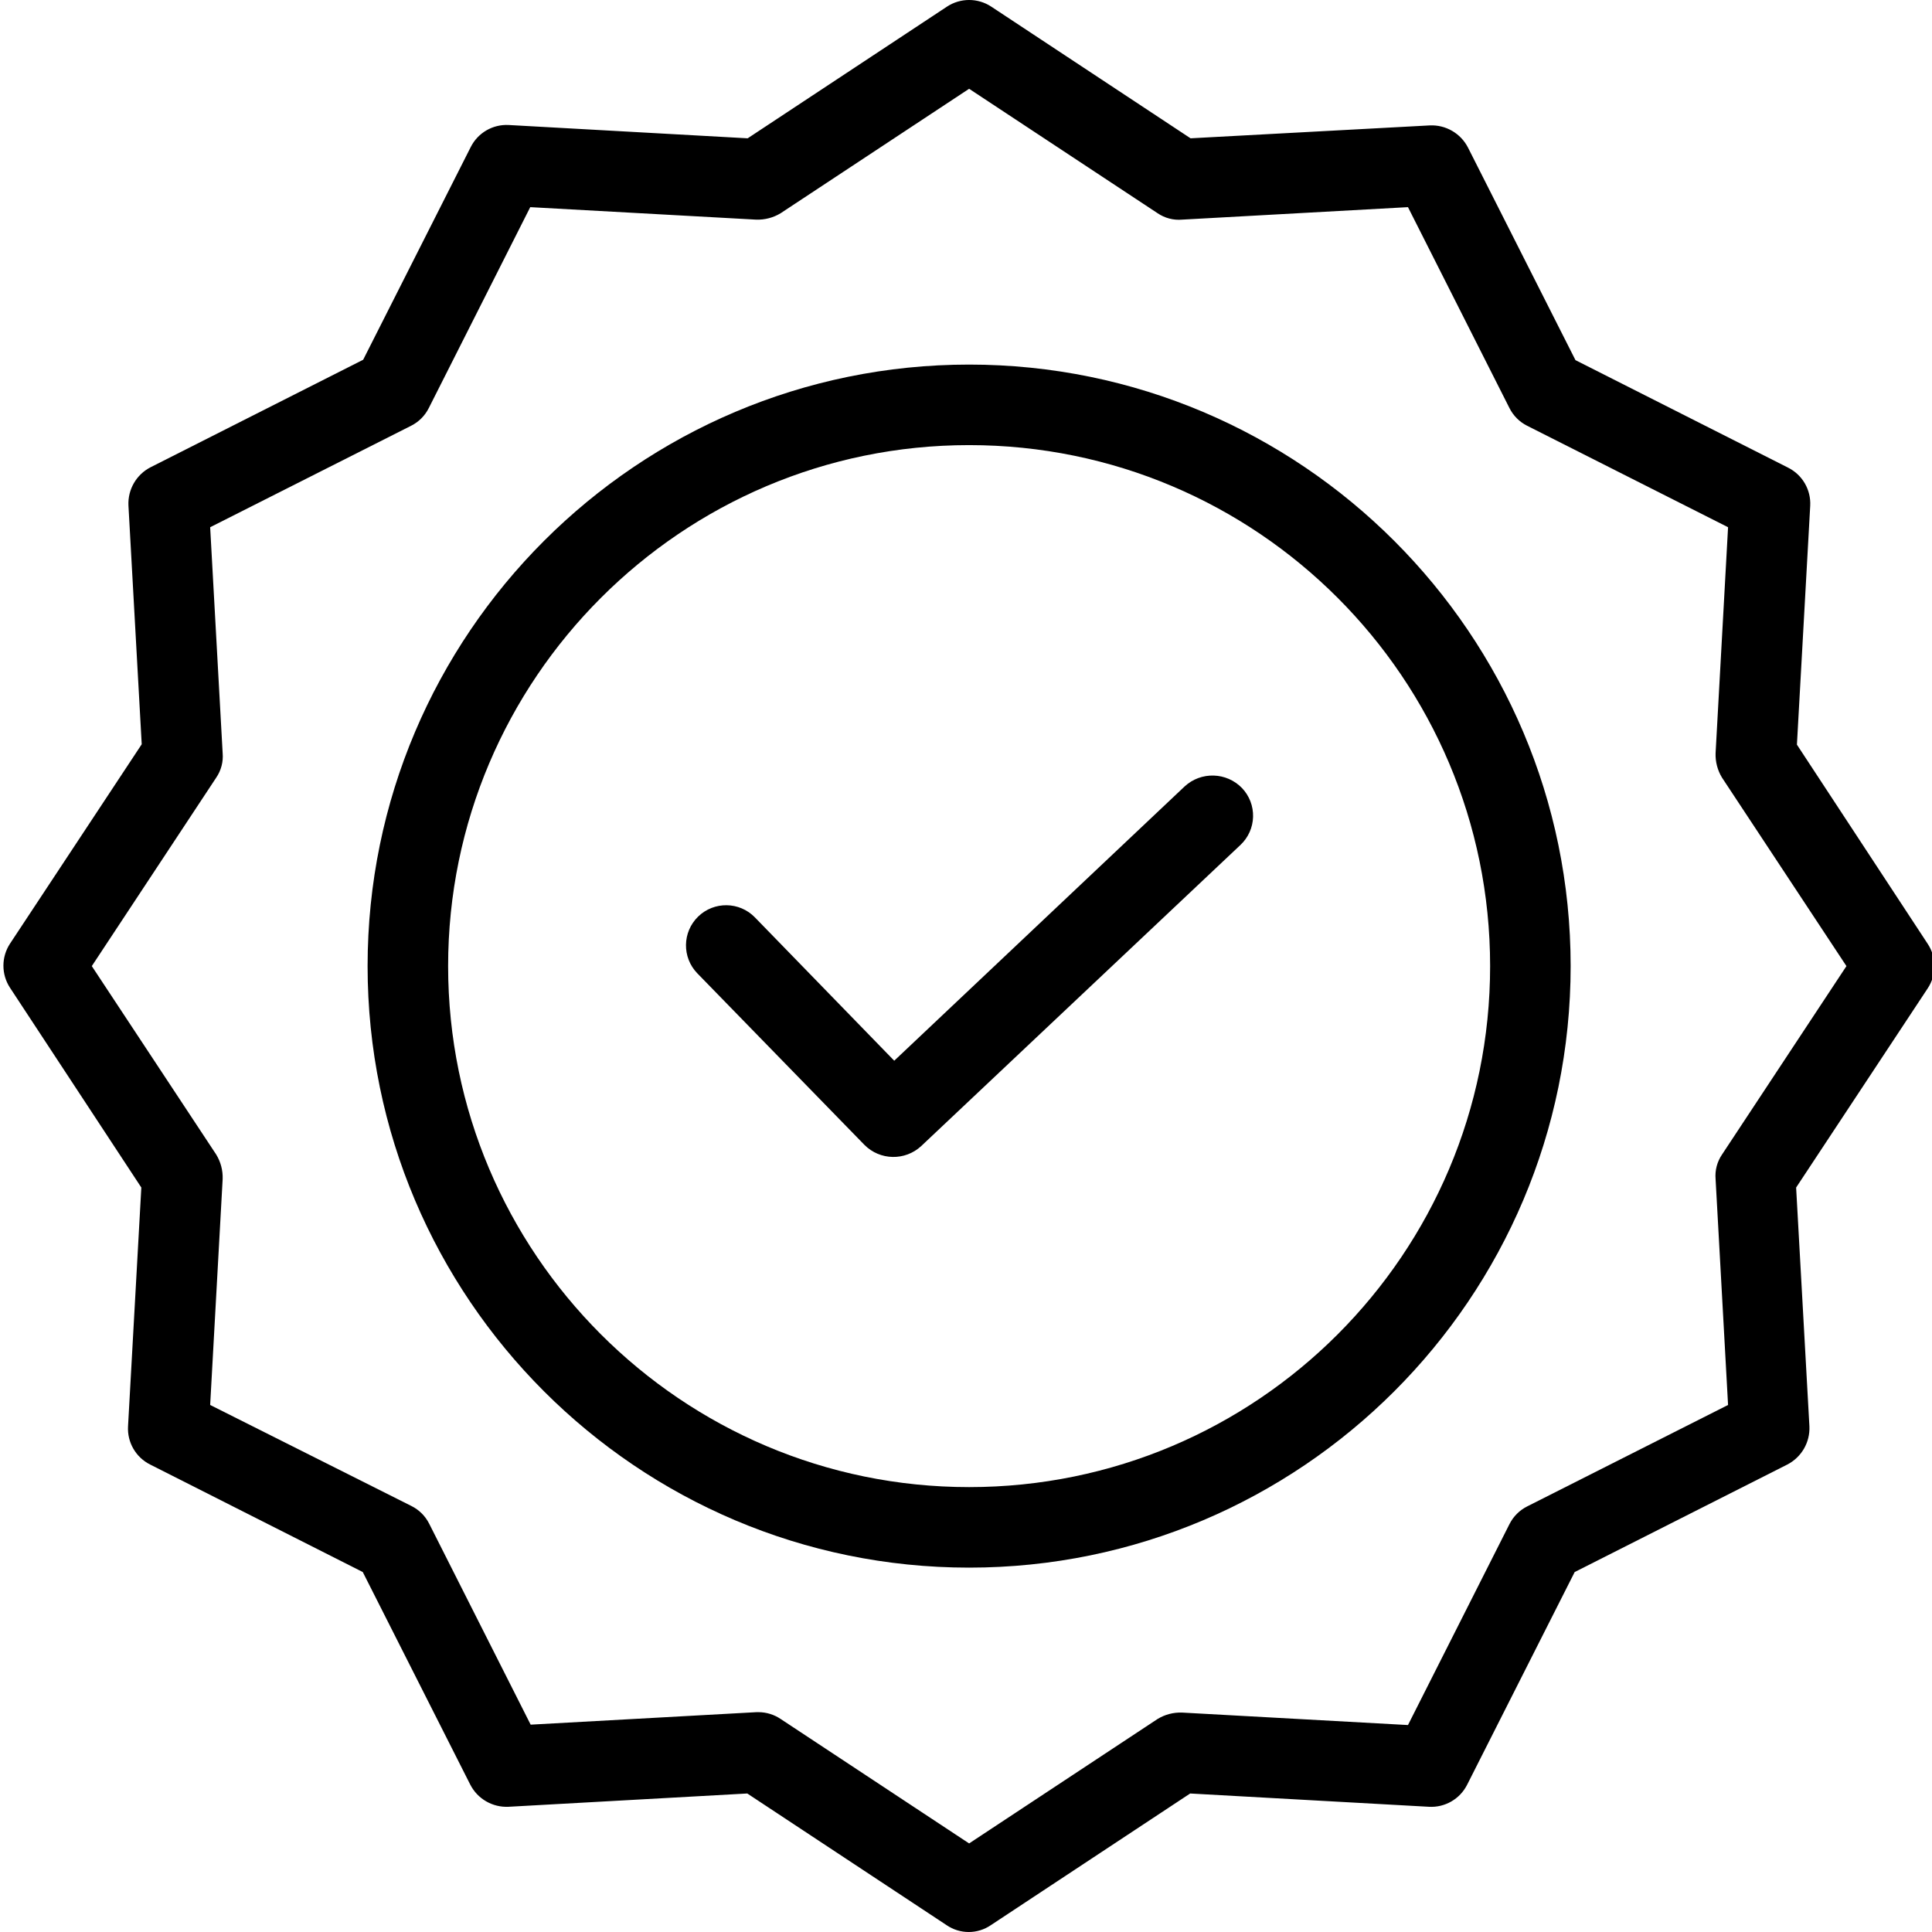
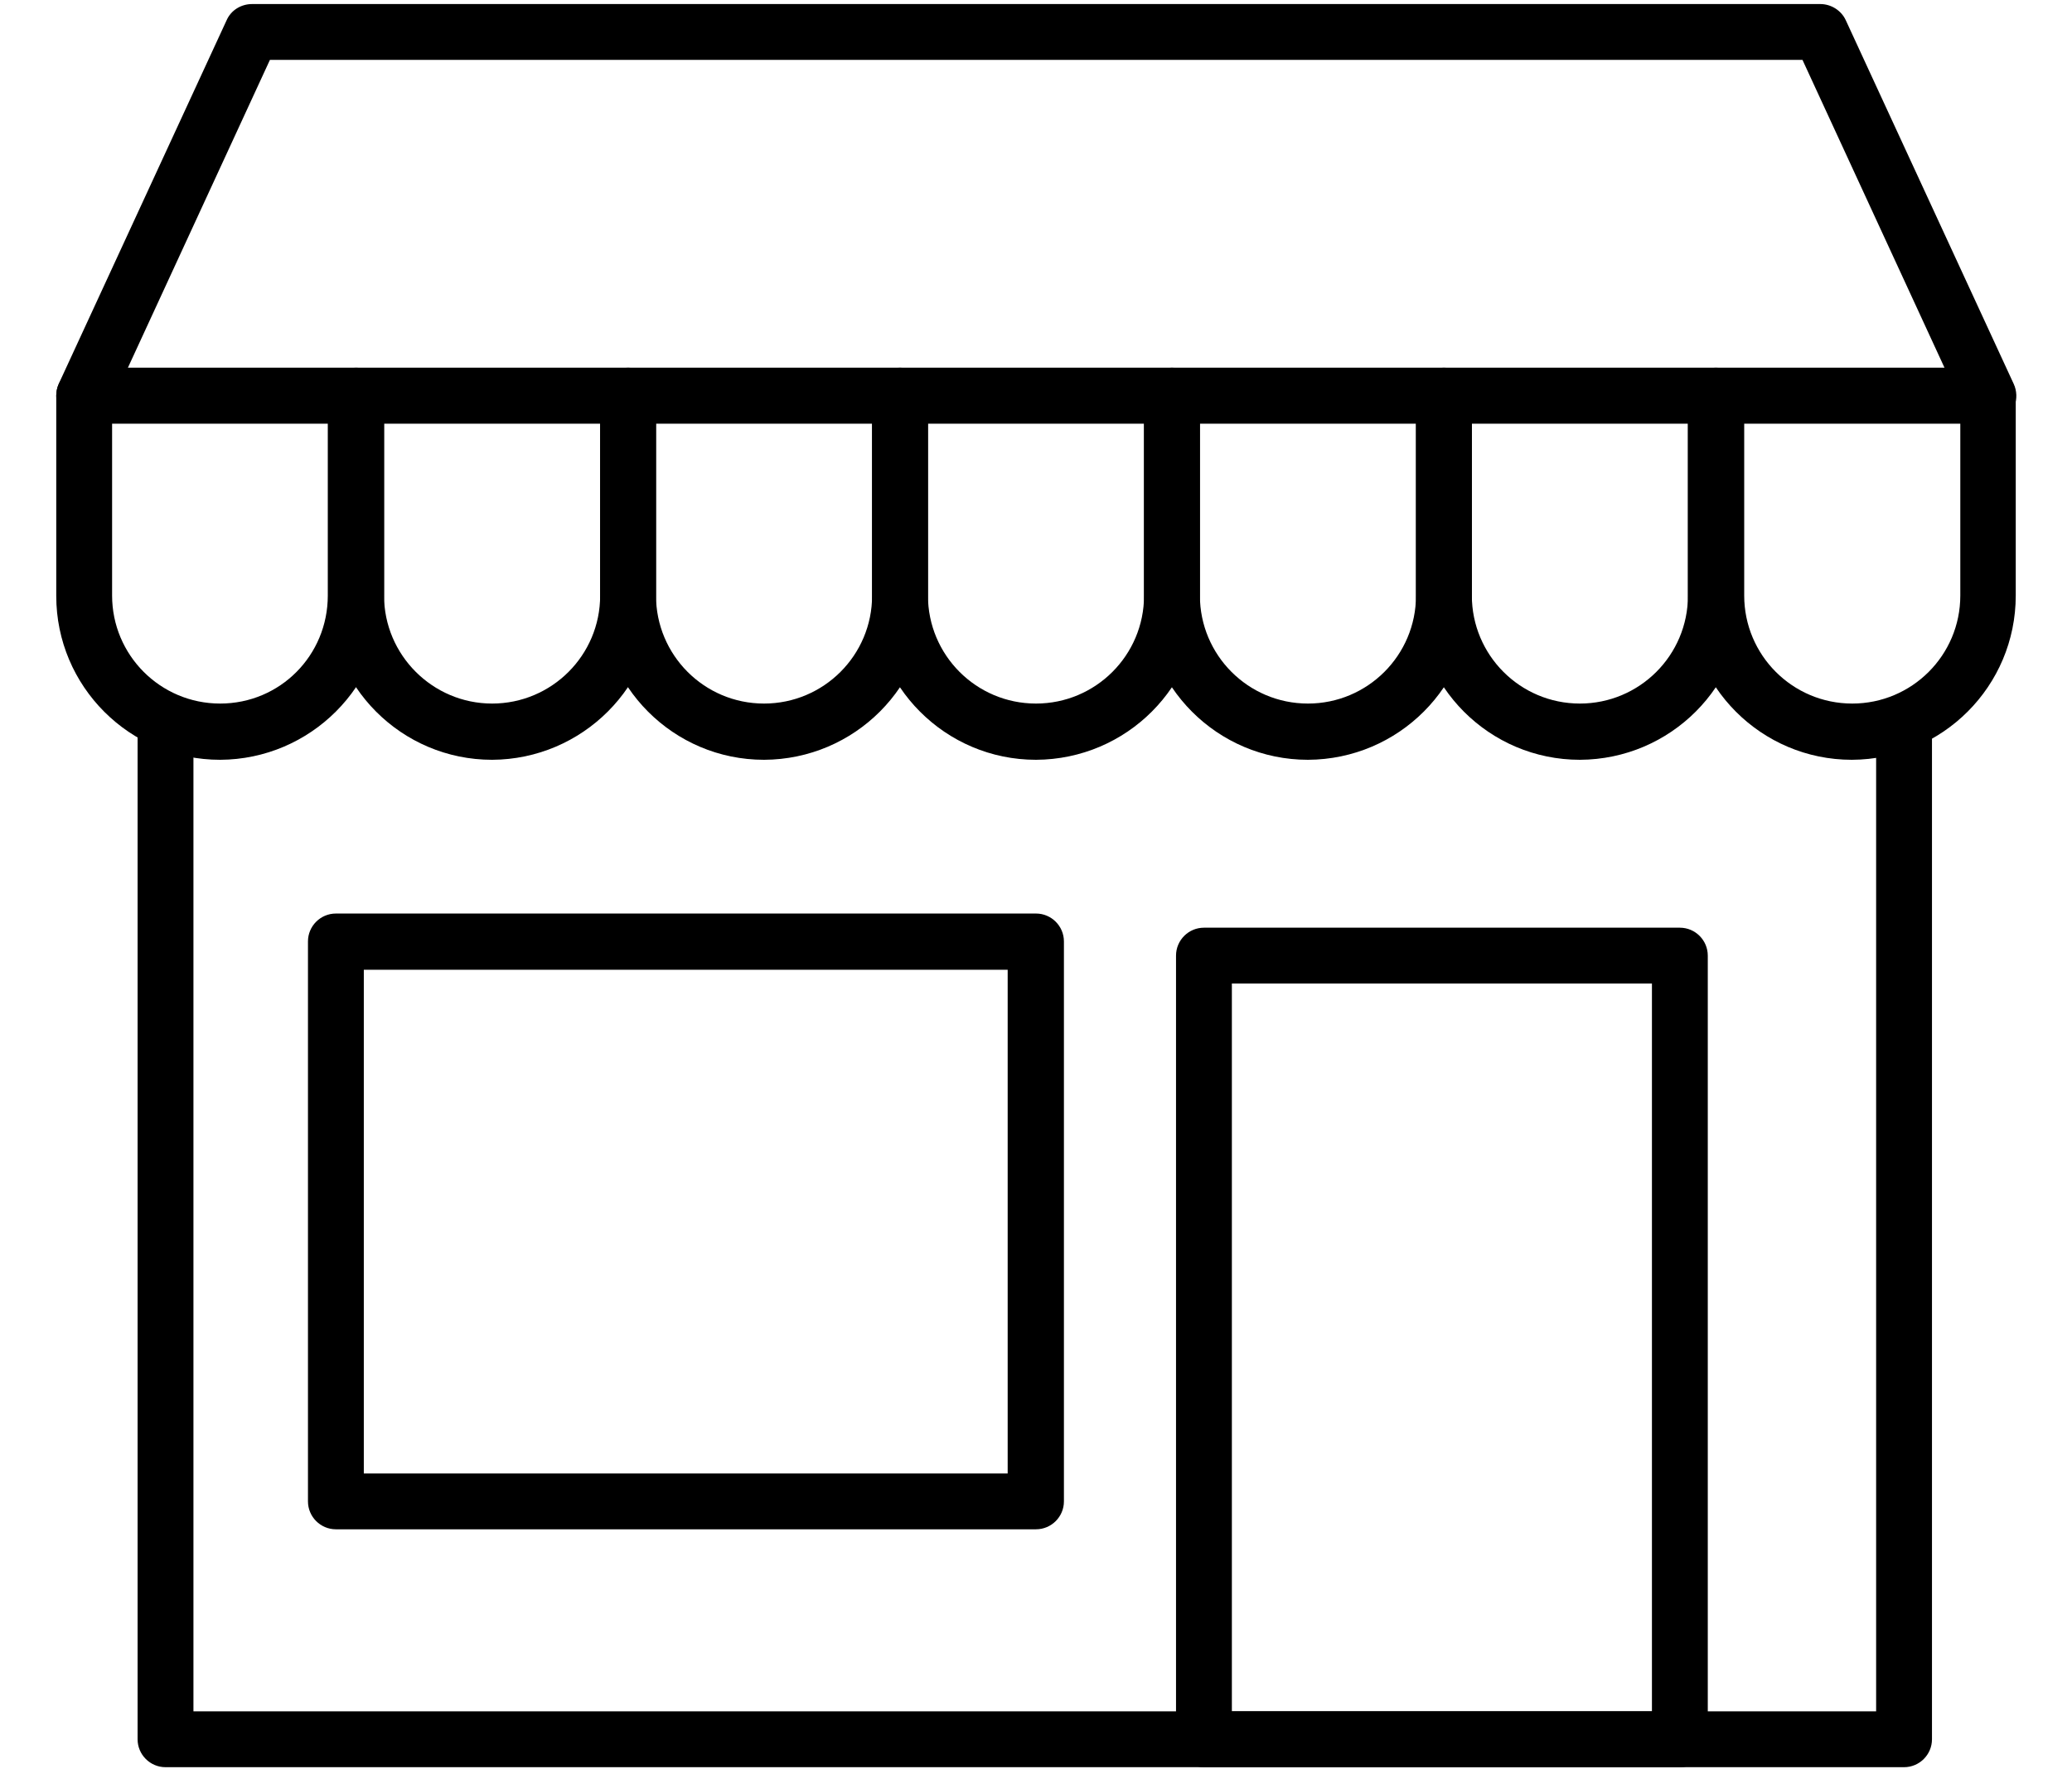
- <svg xmlns="http://www.w3.org/2000/svg" height="479pt" viewBox="0 0 479 479.85" width="479pt">
-   <path d="m293.773 195.352-72.098 68.098-34.602-35.598c-3.836-3.949-10.152-4.039-14.098-.203-3.949 3.84-4.039 10.152-.203 14.102l41.5 42.602c3.855 3.879 10.086 4.012 14.102.297l79.301-74.797c1.926-1.816 3.051-4.324 3.125-6.969.074-2.645-.906-5.211-2.727-7.133-3.859-4.012-10.223-4.188-14.301-.398zm0 0" />
-   <path d="m240.273 90.551c-82.398 0-149.398 67-149.398 149.398 0 82.402 67 149.402 149.398 149.402 82.402 0 149.402-67 149.402-149.402 0-82.398-67-149.398-149.402-149.398zm0 278.801c-71.398 0-129.398-58.102-129.398-129.402s58-129.398 129.398-129.398c71.469 0 129.402 57.934 129.402 129.398 0 71.465-57.934 129.402-129.402 129.402zm0 0" />
-   <path d="m445.875 184.949 3.301-59.301c.23-3.98-1.934-7.719-5.5-9.5l-52.801-26.699-26.699-52.801c-1.816-3.535-5.531-5.688-9.5-5.5l-59.402 3.203-49.5-32.703c-3.336-2.199-7.66-2.199-11 0l-49.5 32.703-59.297-3.301c-3.984-.234-7.719 1.93-9.5 5.5l-26.703 52.801-52.797 26.699c-3.539 1.812-5.688 5.527-5.5 9.5l3.297 59.301-32.699 49.5c-2.199 3.336-2.199 7.66 0 11l32.602 49.598-3.301 59.301c-.23 3.98 1.93 7.719 5.5 9.5l52.801 26.699 26.699 52.801c1.812 3.539 5.527 5.688 9.5 5.5l59.301-3.301 49.5 32.699c3.316 2.27 7.684 2.27 11 0l49.5-32.699 59.301 3.301c3.98.23 7.715-1.934 9.5-5.5l26.699-52.801 52.801-26.699c3.535-1.816 5.688-5.527 5.5-9.5l-3.301-59.301 32.699-49.5c2.199-3.336 2.199-7.664 0-11zm-18.602 101.801c-1.219 1.789-1.785 3.941-1.598 6.102l3.098 56.098-49.898 25.199c-1.902.953-3.445 2.5-4.398 4.402l-25.203 49.898-56.098-3.098c-2.148-.078-4.27.477-6.102 1.598l-46.801 30.902-46.797-30.902c-1.625-1.098-3.539-1.691-5.5-1.699h-.5l-56.102 3.102-25.199-49.902c-.953-1.902-2.496-3.445-4.402-4.398l-50-25.102 3.102-56.098c.078-2.148-.48-4.27-1.602-6.102l-30.898-46.801 30.898-46.801c1.223-1.785 1.789-3.941 1.602-6.098l-3.102-56.102 49.902-25.199c1.902-.953 3.445-2.496 4.398-4.398l25.199-49.902 56.102 3.102c2.145.074 4.266-.48 6.102-1.602l46.797-30.898 46.801 30.898c1.789 1.223 3.945 1.789 6.102 1.602l56.098-3.102 25.203 49.902c.953 1.902 2.496 3.445 4.398 4.398l49.898 25.199-3.098 56.102c-.078 2.145.48 4.266 1.598 6.098l30.902 46.801zm0 0" />
+ <svg xmlns="http://www.w3.org/2000/svg" version="1.1" id="Layer_1" x="0px" y="0px" viewBox="0 0 512 437.2" style="enable-background:new 0 0 512 437.2;" xml:space="preserve">
+   <g id="Numbers">
+     <text transform="matrix(1 0 0 1 221.3672 -175.7886)" style="fill:#FF0000; font-family:'ArialMT'; font-size:124.54px;">4</text>
+     <text transform="matrix(1 0 0 1 186.7383 682.1567)" style="fill:#FF0000; font-family:'ArialMT'; font-size:124.54px;">14</text>
+     <text transform="matrix(1 0 0 1 186.7383 1540.102)" style="fill:#FF0000; font-family:'ArialMT'; font-size:124.54px;">24</text>
+     <text transform="matrix(1 0 0 1 186.7383 2398.047)" style="fill:#FF0000; font-family:'ArialMT'; font-size:124.54px;">34</text>
+     <text transform="matrix(1 0 0 1 186.7383 3255.993)" style="fill:#FF0000; font-family:'ArialMT'; font-size:124.54px;">44</text>
+     <text transform="matrix(1 0 0 1 186.7383 4113.942)" style="fill:#FF0000; font-family:'ArialMT'; font-size:124.54px;">54</text>
+     <text transform="matrix(1 0 0 1 186.7383 4971.887)" style="fill:#FF0000; font-family:'ArialMT'; font-size:124.54px;">64</text>
+     <text transform="matrix(1 0 0 1 186.7383 5829.833)" style="fill:#FF0000; font-family:'ArialMT'; font-size:124.54px;">74</text>
+     <text transform="matrix(1 0 0 1 186.7383 6687.778)" style="fill:#FF0000; font-family:'ArialMT'; font-size:124.54px;">84</text>
+     <text transform="matrix(1 0 0 1 186.7383 7545.723)" style="fill:#FF0000; font-family:'ArialMT'; font-size:124.54px;">94</text>
+     <text transform="matrix(1 0 0 1 152.1055 8403.669)" style="fill:#FF0000; font-family:'ArialMT'; font-size:124.54px;">104</text>
+     <text transform="matrix(1 0 0 1 156.7266 9261.618)" style="fill:#FF0000; font-family:'ArialMT'; font-size:124.54px; letter-spacing:-9;">1</text>
+     <text transform="matrix(1 0 0 1 216.7461 9261.618)" style="fill:#FF0000; font-family:'ArialMT'; font-size:124.54px;">14</text>
+     <text transform="matrix(1 0 0 1 152.1055 10119.564)" style="fill:#FF0000; font-family:'ArialMT'; font-size:124.54px;">124</text>
+     <text transform="matrix(1 0 0 1 152.1055 10977.509)" style="fill:#FF0000; font-family:'ArialMT'; font-size:124.54px;">134</text>
+     <text transform="matrix(1 0 0 1 152.1055 11835.454)" style="fill:#FF0000; font-family:'ArialMT'; font-size:124.54px;">144</text>
+     <text transform="matrix(1 0 0 1 152.1055 12693.399)" style="fill:#FF0000; font-family:'ArialMT'; font-size:124.54px;">154</text>
+     <text transform="matrix(1 0 0 1 152.1055 13551.345)" style="fill:#FF0000; font-family:'ArialMT'; font-size:124.54px;">164</text>
+     <text transform="matrix(1 0 0 1 152.1055 14409.294)" style="fill:#FF0000; font-family:'ArialMT'; font-size:124.54px;">174</text>
+     <text transform="matrix(1 0 0 1 152.1055 15267.239)" style="fill:#FF0000; font-family:'ArialMT'; font-size:124.54px;">184</text>
+     <text transform="matrix(1 0 0 1 152.1055 16125.185)" style="fill:#FF0000; font-family:'ArialMT'; font-size:124.54px;">194</text>
+     <text transform="matrix(1 0 0 1 152.1055 16983.129)" style="fill:#FF0000; font-family:'ArialMT'; font-size:124.54px;">204</text>
+     <text transform="matrix(1 0 0 1 152.1055 17841.074)" style="fill:#FF0000; font-family:'ArialMT'; font-size:124.54px;">214</text>
+     <text transform="matrix(1 0 0 1 152.1055 18699.019)" style="fill:#FF0000; font-family:'ArialMT'; font-size:124.54px;">224</text>
+     <text transform="matrix(1 0 0 1 152.1055 19556.969)" style="fill:#FF0000; font-family:'ArialMT'; font-size:124.54px;">234</text>
+     <text transform="matrix(1 0 0 1 152.1055 20414.914)" style="fill:#FF0000; font-family:'ArialMT'; font-size:124.54px;">244</text>
+     <text transform="matrix(1 0 0 1 152.1055 21272.859)" style="fill:#FF0000; font-family:'ArialMT'; font-size:124.54px;">254</text>
+     <text transform="matrix(1 0 0 1 152.1055 22130.805)" style="fill:#FF0000; font-family:'ArialMT'; font-size:124.54px;">264</text>
+     <text transform="matrix(1 0 0 1 152.1055 22988.75)" style="fill:#FF0000; font-family:'ArialMT'; font-size:124.54px;">274</text>
+     <text transform="matrix(1 0 0 1 152.1055 23846.697)" style="fill:#FF0000; font-family:'ArialMT'; font-size:124.54px;">284</text>
+     <text transform="matrix(1 0 0 1 152.1055 24704.643)" style="fill:#FF0000; font-family:'ArialMT'; font-size:124.54px;">294</text>
+   </g>
+   <g id="_2_PT">
+     <path d="M491.2,104.7H20.8c-3.8,0-6.9-3.1-6.9-6.9c0-1,0.2-2,0.6-2.9L56,5c1.1-2.5,3.6-4,6.3-4h387.5c2.7,0,5.2,1.6,6.3,4   l41.5,89.9c1.6,3.5,0.1,7.6-3.4,9.2C493.2,104.5,492.2,104.7,491.2,104.7z M31.6,90.9h448.9l-35.1-76.1H66.7L31.6,90.9z" />
+     <path d="M54.4,187.8c-22.4,0-40.5-18.2-40.5-40.5V97.8c0-3.8,3.1-6.9,6.9-6.9H88c3.8,0,6.9,3.1,6.9,6.9v49.4   C94.9,169.6,76.7,187.7,54.4,187.8z M27.7,104.7v42.5c0,14.7,11.9,26.7,26.7,26.7S81,162,81,147.2v-42.5H27.7z" />
+     <path d="M121.6,187.8c-22.4,0-40.5-18.2-40.5-40.5V97.8c0-3.8,3.1-6.9,6.9-6.9h67.2c3.8,0,6.9,3.1,6.9,6.9v49.4   C162.1,169.6,143.9,187.7,121.6,187.8z M94.9,104.7v42.5c0,14.7,12,26.7,26.7,26.7c14.7,0,26.7-11.9,26.7-26.7v-42.5H94.9z" />
+     <path d="M188.8,187.8c-22.4,0-40.5-18.2-40.5-40.5V97.8c0-3.8,3.1-6.9,6.9-6.9h67.2c3.8,0,6.9,3.1,6.9,6.9v49.4   C229.3,169.6,211.2,187.7,188.8,187.8z M162.1,104.7v42.5c0,14.7,11.9,26.7,26.7,26.7c14.7,0,26.7-11.9,26.7-26.7v-42.5H162.1z" />
+     <path d="M256,187.8c-22.4,0-40.5-18.2-40.5-40.5V97.8c0-3.8,3.1-6.9,6.9-6.9h67.2c3.8,0,6.9,3.1,6.9,6.9v49.4   C296.5,169.6,278.4,187.7,256,187.8z M229.3,104.7v42.5c0,14.7,11.9,26.7,26.7,26.7c14.7,0,26.7-11.9,26.7-26.7v-42.5H229.3z" />
+     <path d="M323.2,187.8c-22.4,0-40.5-18.2-40.5-40.5V97.8c0-3.8,3.1-6.9,6.9-6.9h67.2c3.8,0,6.9,3.1,6.9,6.9v49.4   C363.7,169.6,345.6,187.7,323.2,187.8z M296.5,104.7v42.5c0,14.7,11.9,26.7,26.7,26.7c14.7,0,26.7-11.9,26.7-26.7v-42.5H296.5z" />
+     <path d="M390.4,187.8c-22.4,0-40.5-18.2-40.5-40.5V97.8c0-3.8,3.1-6.9,6.9-6.9H424c3.8,0,6.9,3.1,6.9,6.9v49.4   C430.9,169.6,412.8,187.7,390.4,187.8z M363.7,104.7v42.5c0,14.7,11.9,26.7,26.7,26.7c14.7,0,26.7-11.9,26.7-26.7v-42.5H363.7z" />
+     <path d="M457.6,187.8c-22.4,0-40.5-18.2-40.5-40.5V97.8c0-3.8,3.1-6.9,6.9-6.9h67.2c3.8,0,6.9,3.1,6.9,6.9v49.4   C498.1,169.6,480,187.7,457.6,187.8z M431,104.7v42.5c0,14.7,11.9,26.7,26.7,26.7c14.7,0,26.7-11.9,26.7-26.7v-42.5H431z" />
+     <path d="M470.5,436.8H40.9c-3.8,0-6.9-3.1-6.9-6.9v-256h13.8V423h415.8V173.9h13.8v256C477.4,433.7,474.3,436.8,470.5,436.8z" />
+     <path d="M415.1,436.8H297.5c-3.8,0-6.9-3.1-6.9-6.9V236.2c0-3.8,3.1-6.9,6.9-6.9h117.6c3.8,0,6.9,3.1,6.9,6.9v193.7   C422.1,433.7,419,436.8,415.1,436.8z M304.4,423h103.8V243.1H304.4V423z" />
+     <path d="M256,378H83c-3.8,0-6.9-3.1-6.9-6.9V232.7c0-3.8,3.1-6.9,6.9-6.9h173c3.8,0,6.9,3.1,6.9,6.9v138.4   C262.9,374.9,259.8,378,256,378z M89.9,364.2h159.1V239.7H89.9V364.2z" />
+   </g>
</svg>
